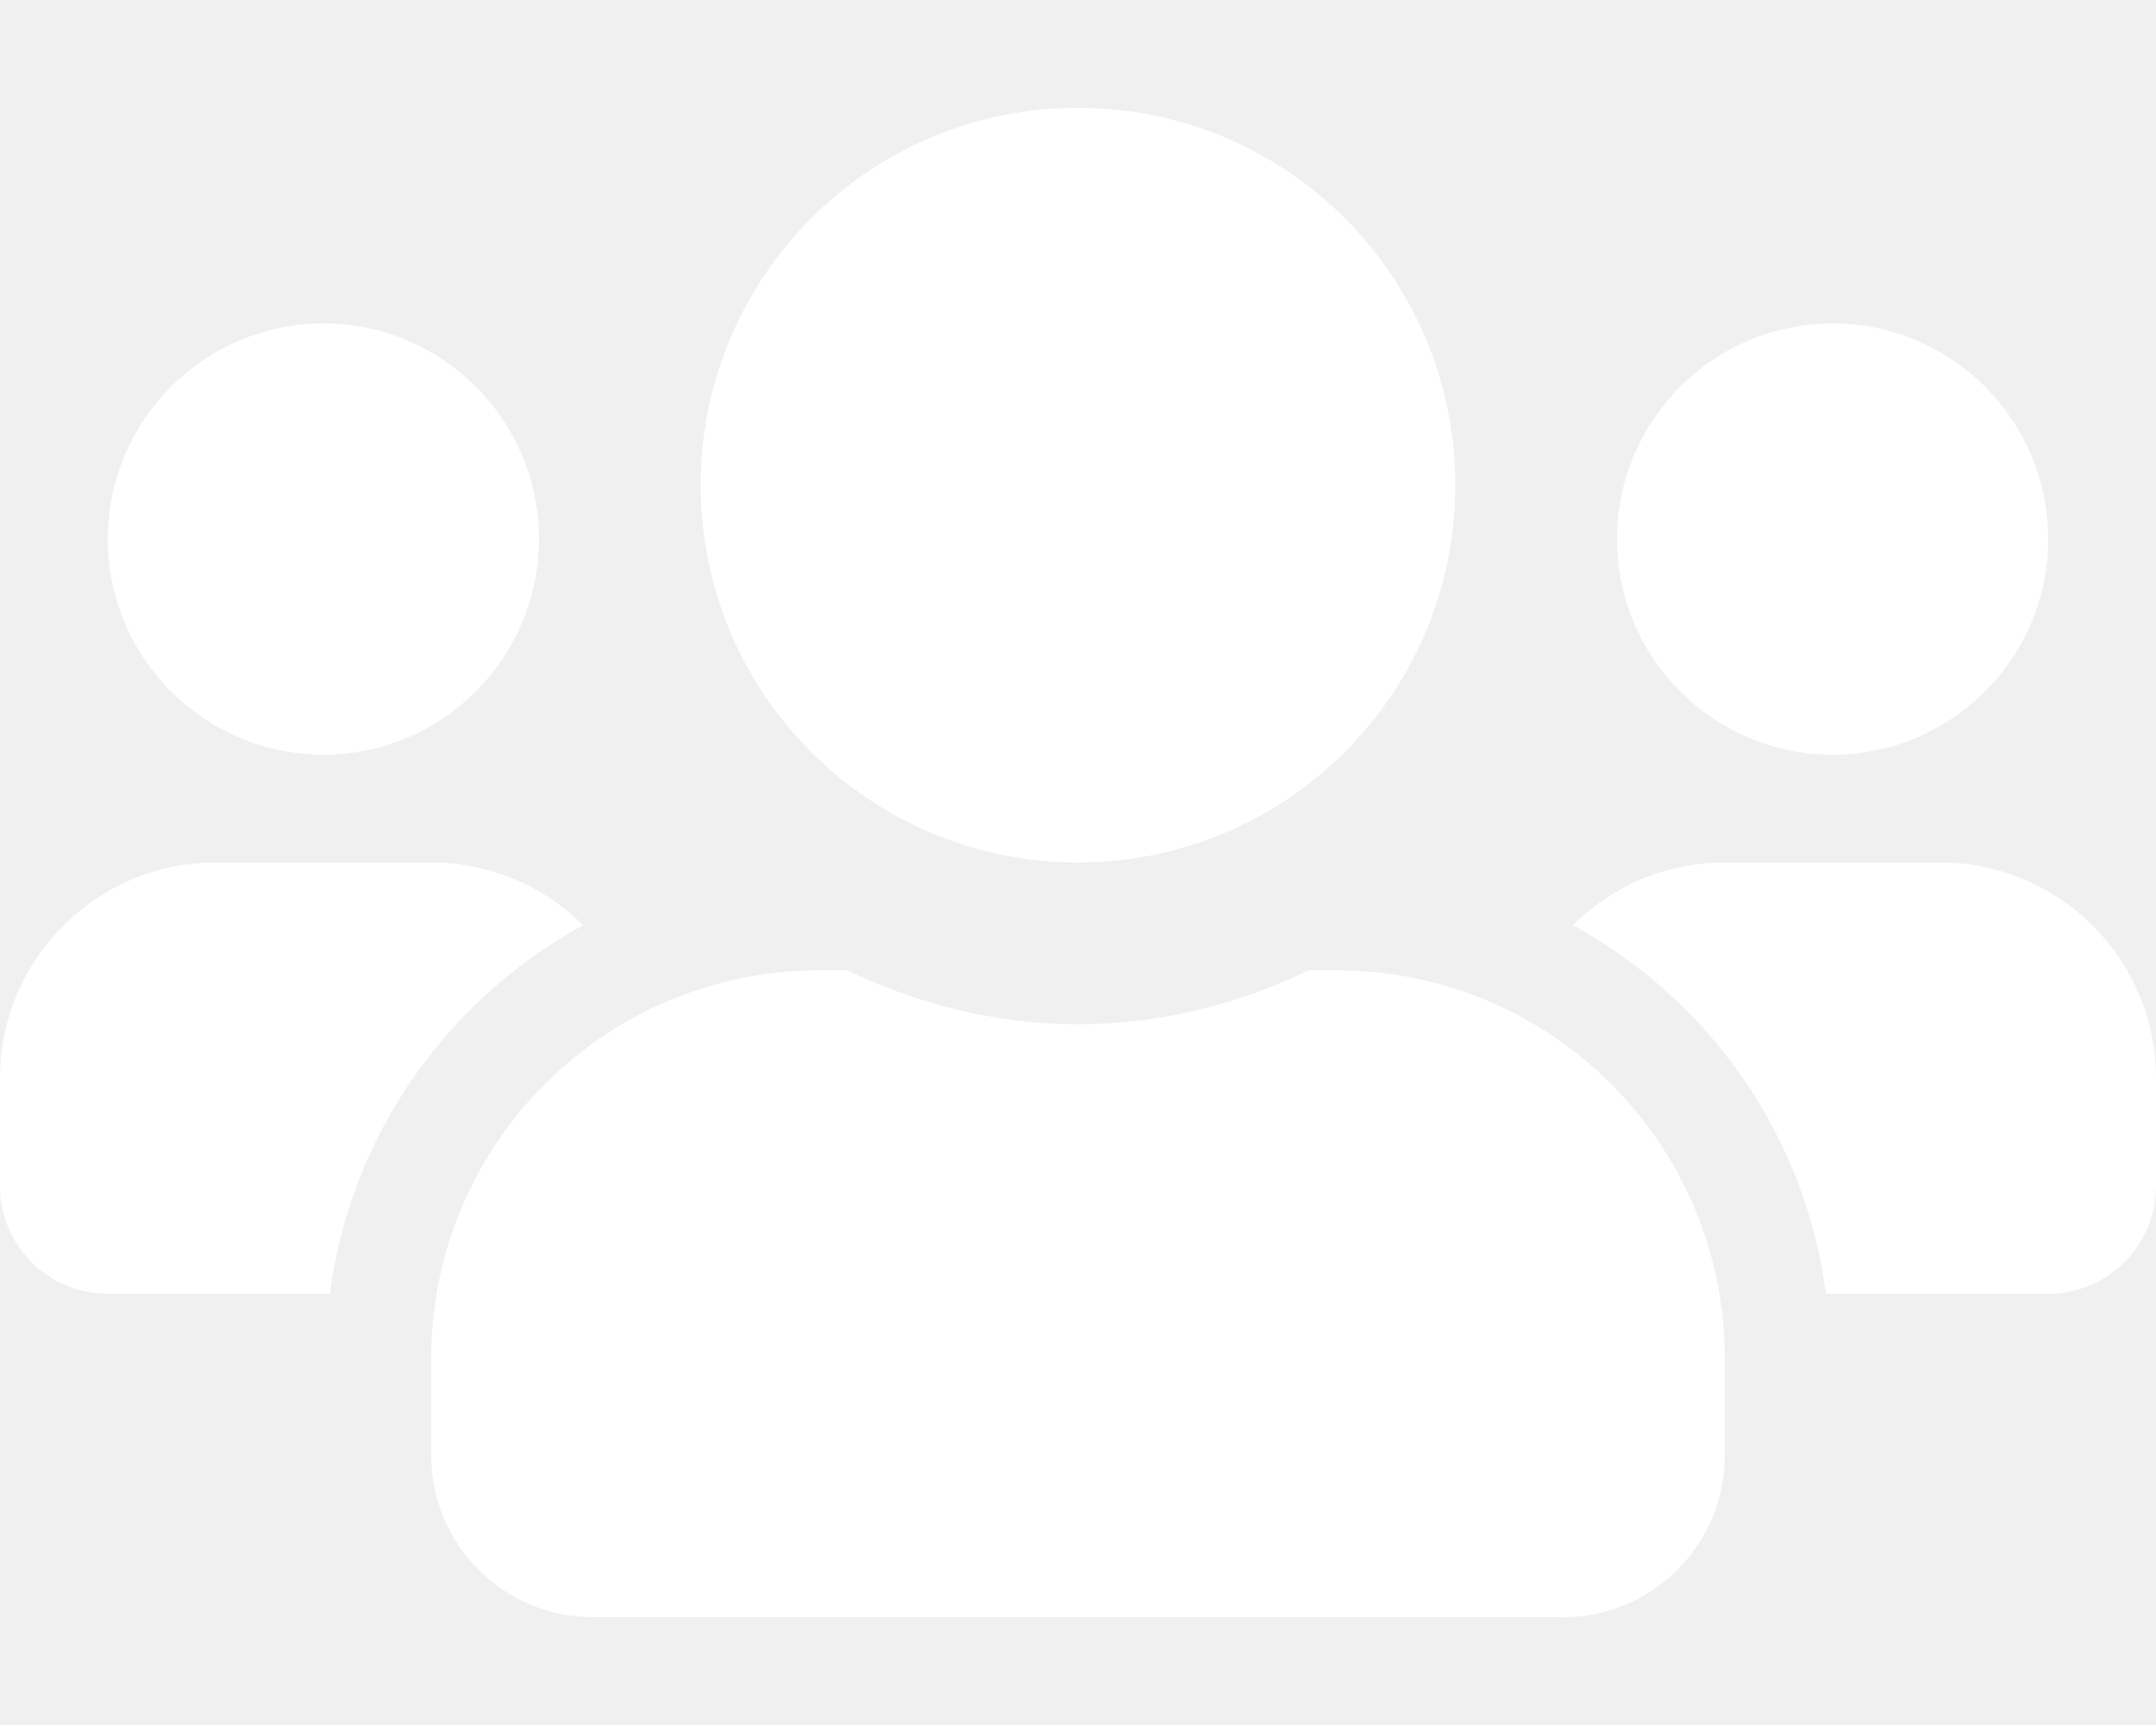
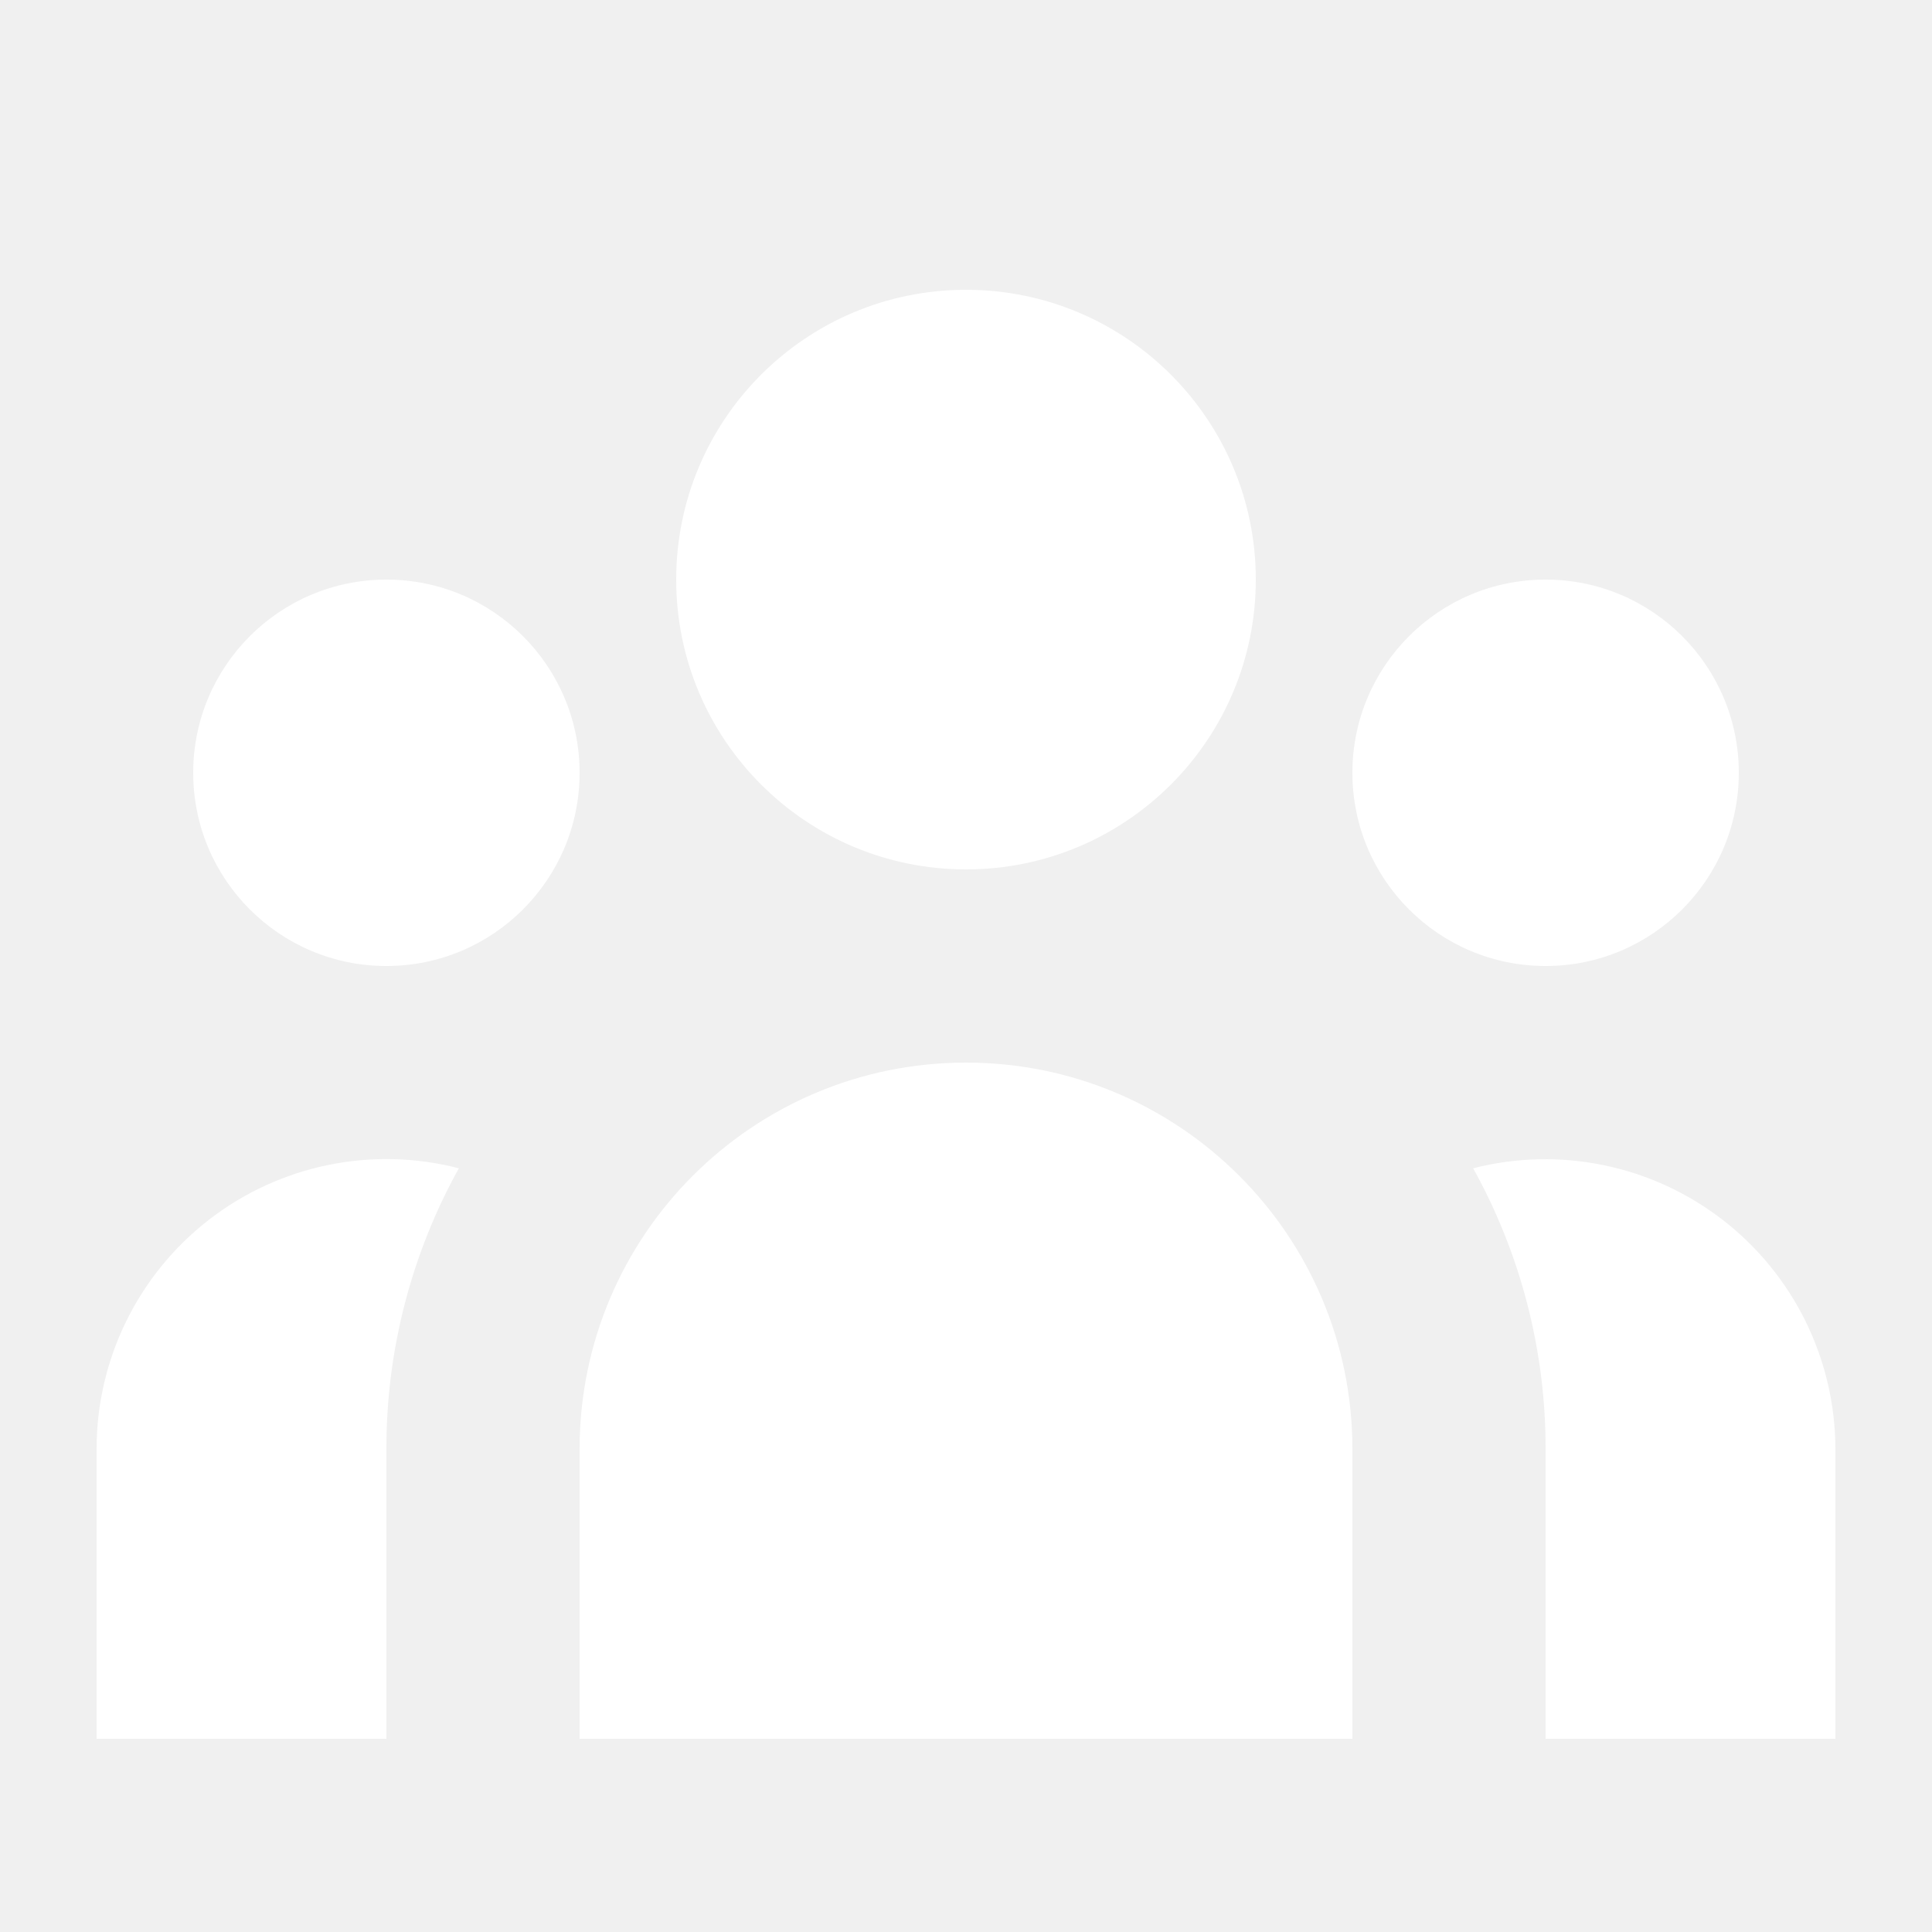
- <svg xmlns="http://www.w3.org/2000/svg" aria-hidden="true" focusable="false" width="1.25em" height="1em" style="-ms-transform: rotate(360deg); -webkit-transform: rotate(360deg); transform: rotate(360deg);" preserveAspectRatio="xMidYMid meet" viewBox="0 0 640 512">
-   <path d="M96 224c35.3 0 64-28.7 64-64s-28.7-64-64-64s-64 28.7-64 64s28.7 64 64 64zm448 0c35.3 0 64-28.7 64-64s-28.7-64-64-64s-64 28.7-64 64s28.7 64 64 64zm32 32h-64c-17.6 0-33.5 7.1-45.1 18.6c40.3 22.1 68.9 62 75.1 109.4h66c17.7 0 32-14.3 32-32v-32c0-35.3-28.7-64-64-64zm-256 0c61.9 0 112-50.1 112-112S381.9 32 320 32S208 82.1 208 144s50.1 112 112 112zm76.8 32h-8.3c-20.8 10-43.9 16-68.5 16s-47.6-6-68.5-16h-8.3C179.6 288 128 339.6 128 403.2V432c0 26.5 21.5 48 48 48h288c26.5 0 48-21.5 48-48v-28.8c0-63.6-51.6-115.2-115.2-115.2zm-223.7-13.4C161.5 263.1 145.6 256 128 256H64c-35.3 0-64 28.7-64 64v32c0 17.7 14.3 32 32 32h65.9c6.3-47.4 34.9-87.3 75.2-109.4z" fill="#ffffff" />
+ <svg xmlns="http://www.w3.org/2000/svg" aria-hidden="true" focusable="false" width="1em" height="1em" style="-ms-transform: rotate(360deg); -webkit-transform: rotate(360deg); transform: rotate(360deg);" preserveAspectRatio="xMidYMid meet" viewBox="0 0 20 20">
+   <g fill="#ffffff">
+     <path d="M13 6a3 3 0 1 1-6 0a3 3 0 0 1 6 0zm5 2a2 2 0 1 1-4 0a2 2 0 0 1 4 0zm-4 7a4 4 0 0 0-8 0v3h8v-3zM6 8a2 2 0 1 1-4 0a2 2 0 0 1 4 0zm10 10v-3a5.972 5.972 0 0 0-.75-2.906A3.005 3.005 0 0 1 19 15v3h-3zM4.75 12.094A5.973 5.973 0 0 0 4 15v3H1v-3a3 3 0 0 1 3.75-2.906z" />
+   </g>
</svg>
